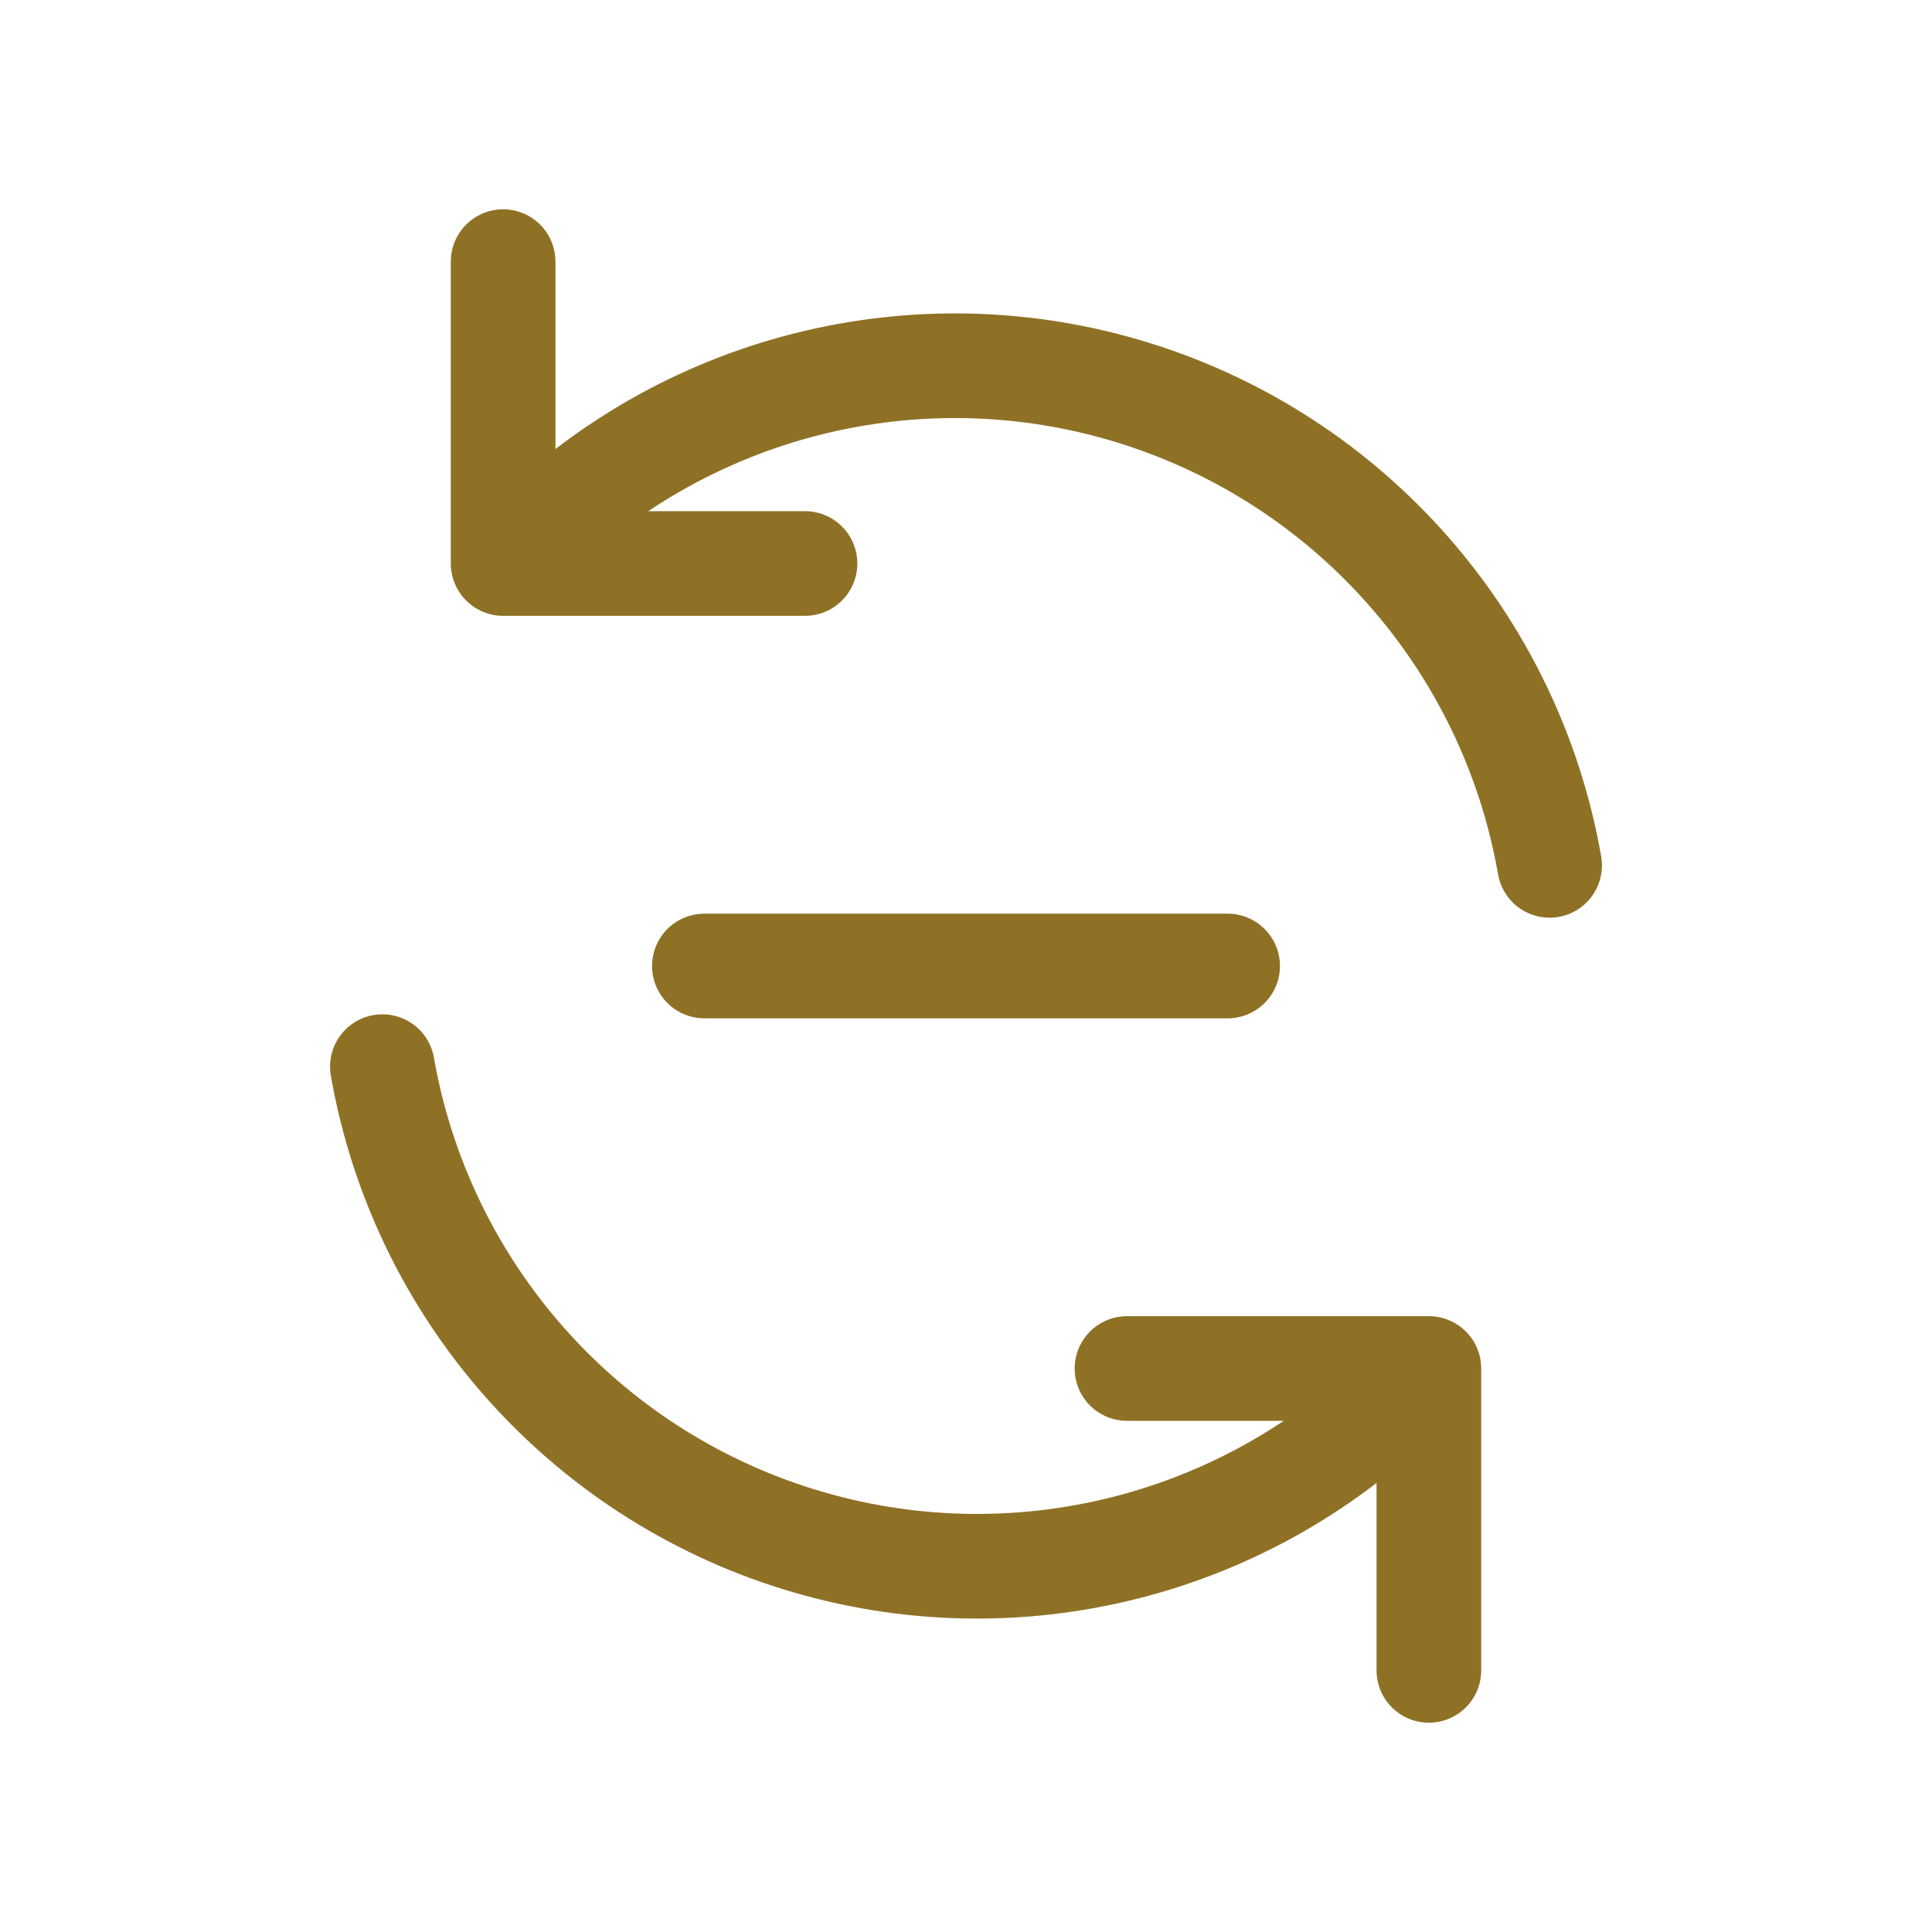
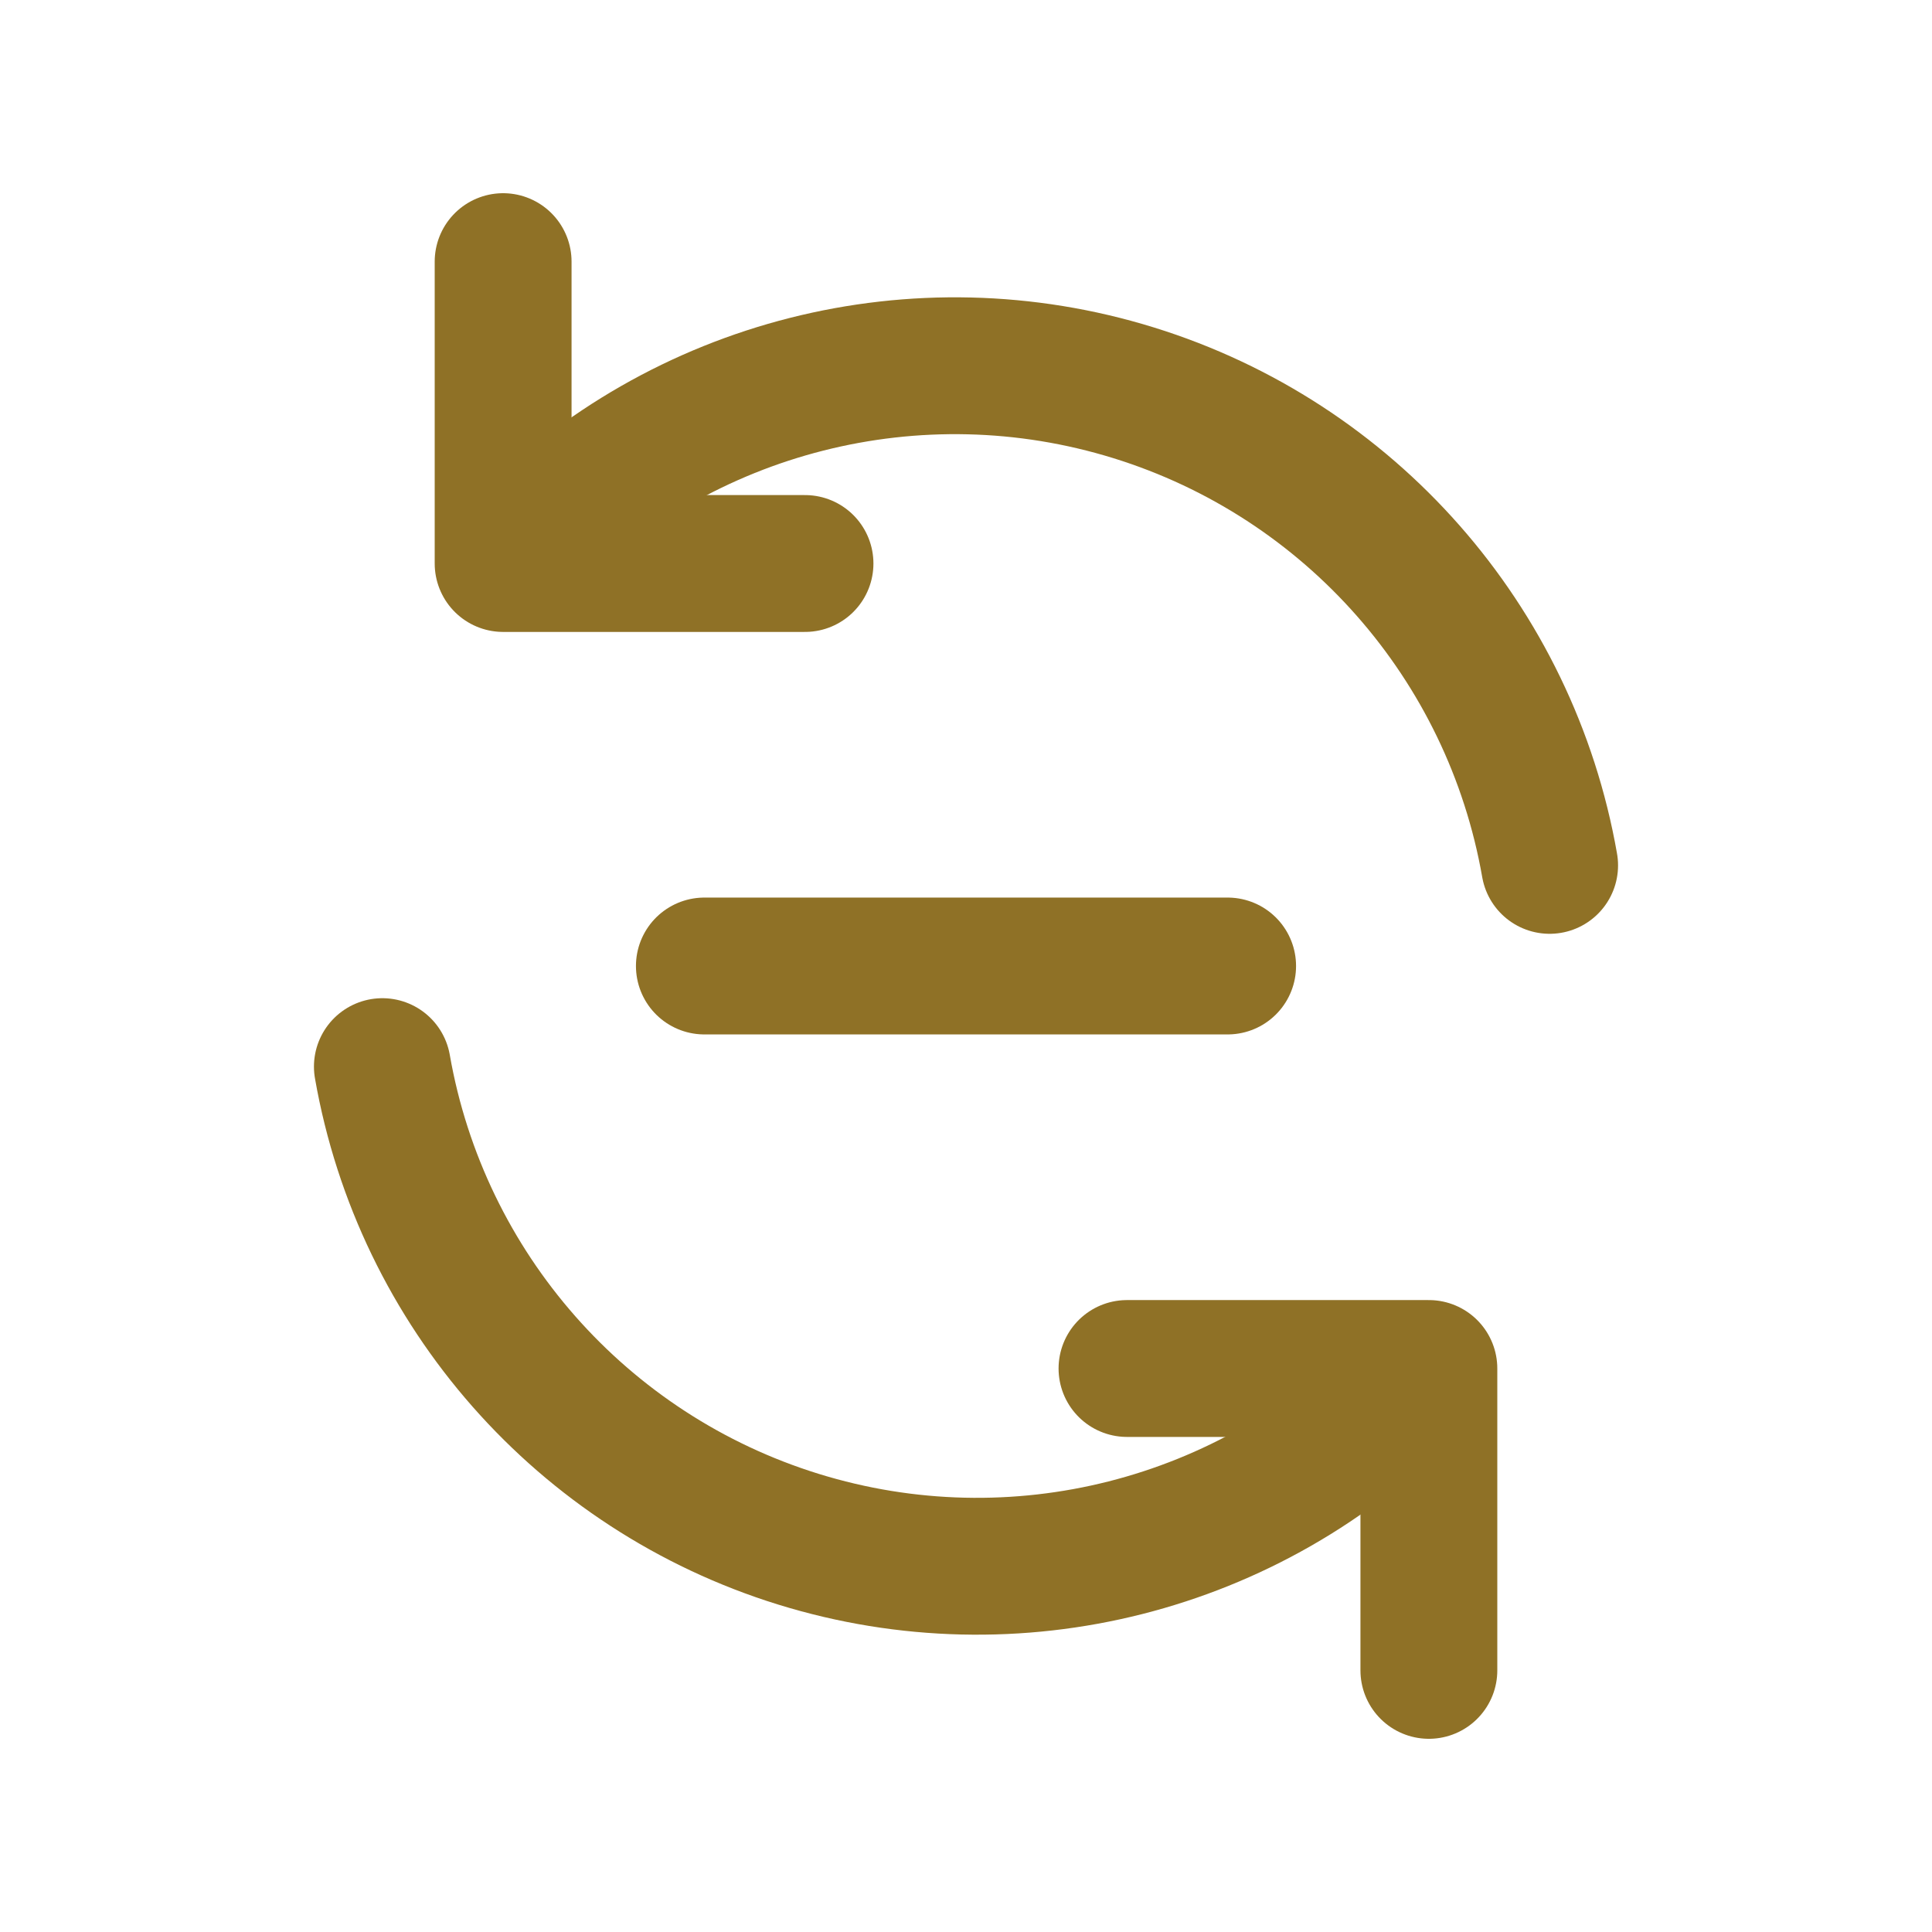
- <svg xmlns="http://www.w3.org/2000/svg" viewBox="0 0 48 48" fill="none" stroke="#8F7126" stroke-width="2.6" stroke-linecap="round" stroke-linejoin="round">
+ <svg xmlns="http://www.w3.org/2000/svg" viewBox="0 0 48 48" fill="none" stroke="#8F7126" stroke-width="3.4" stroke-linecap="round" stroke-linejoin="round">
  <path d="M38.5 21.5A15 15 0 0 0 13 13.6" />
  <path d="M12.5 6.5v7.5H20" />
  <path d="M9.5 26.5A15 15 0 0 0 35 34.4" />
  <path d="M35.5 41.5V34H28" />
  <line x1="17.5" y1="24" x2="30.5" y2="24" />
</svg>
